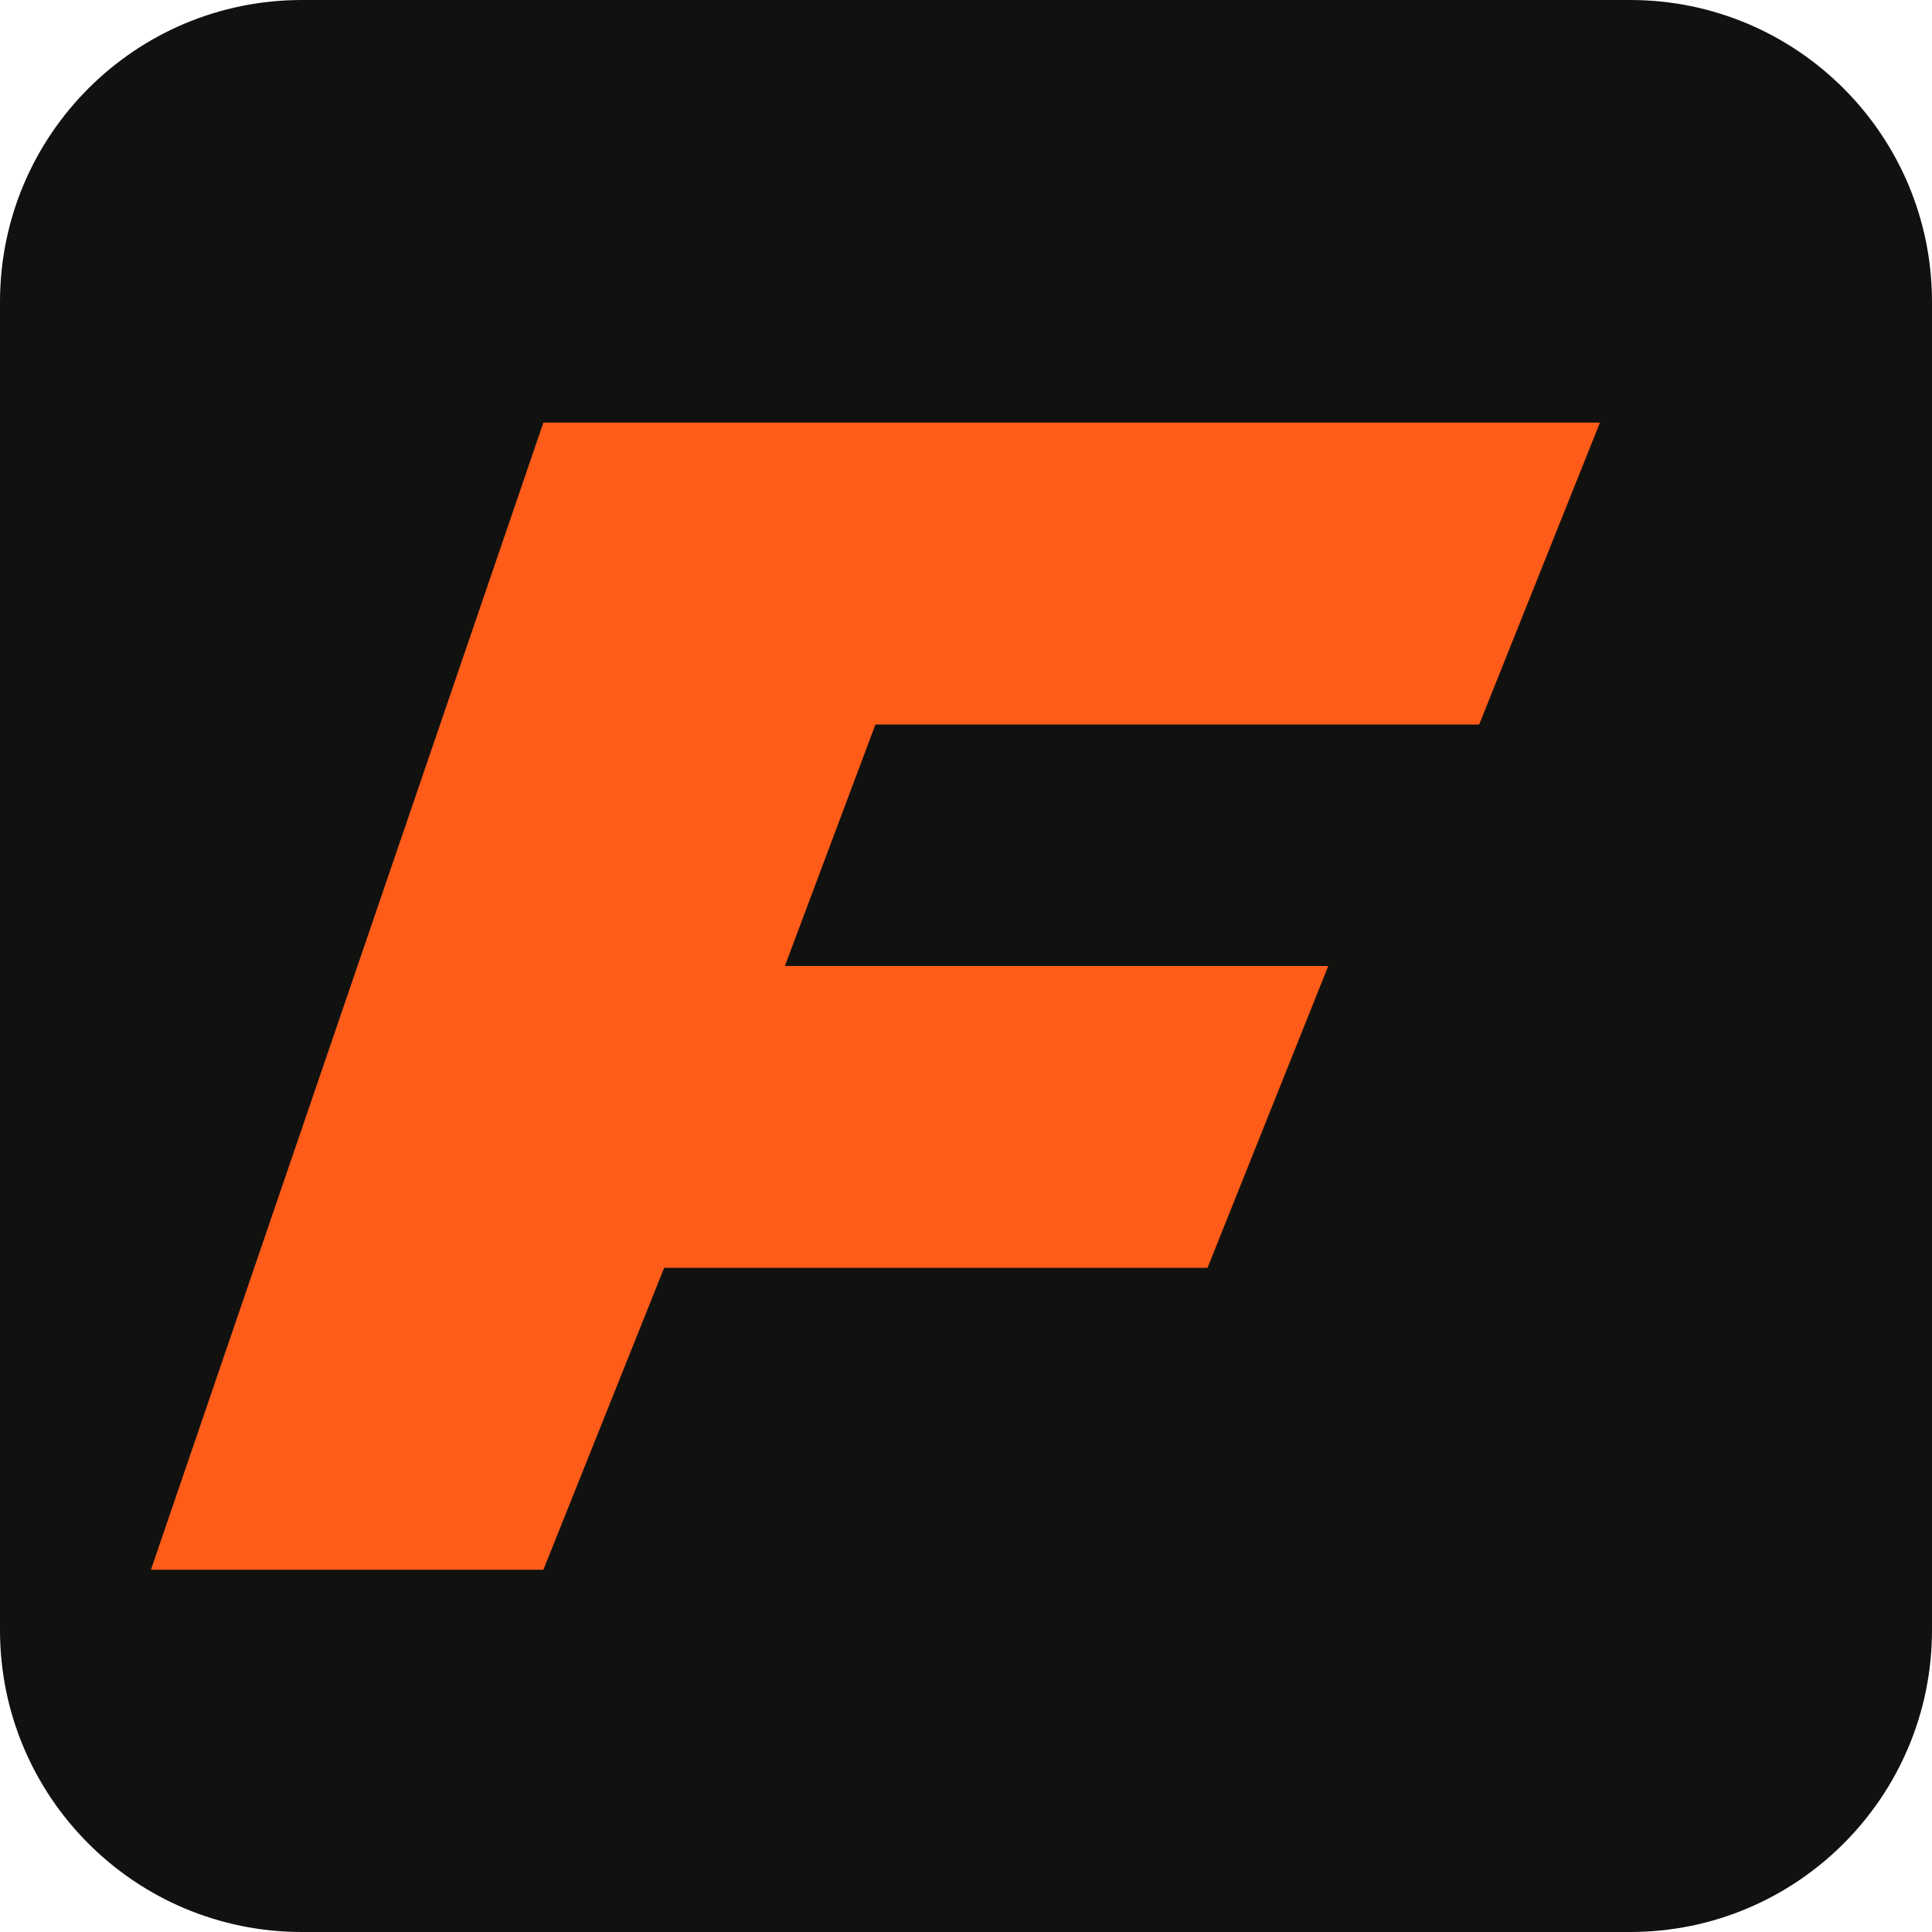
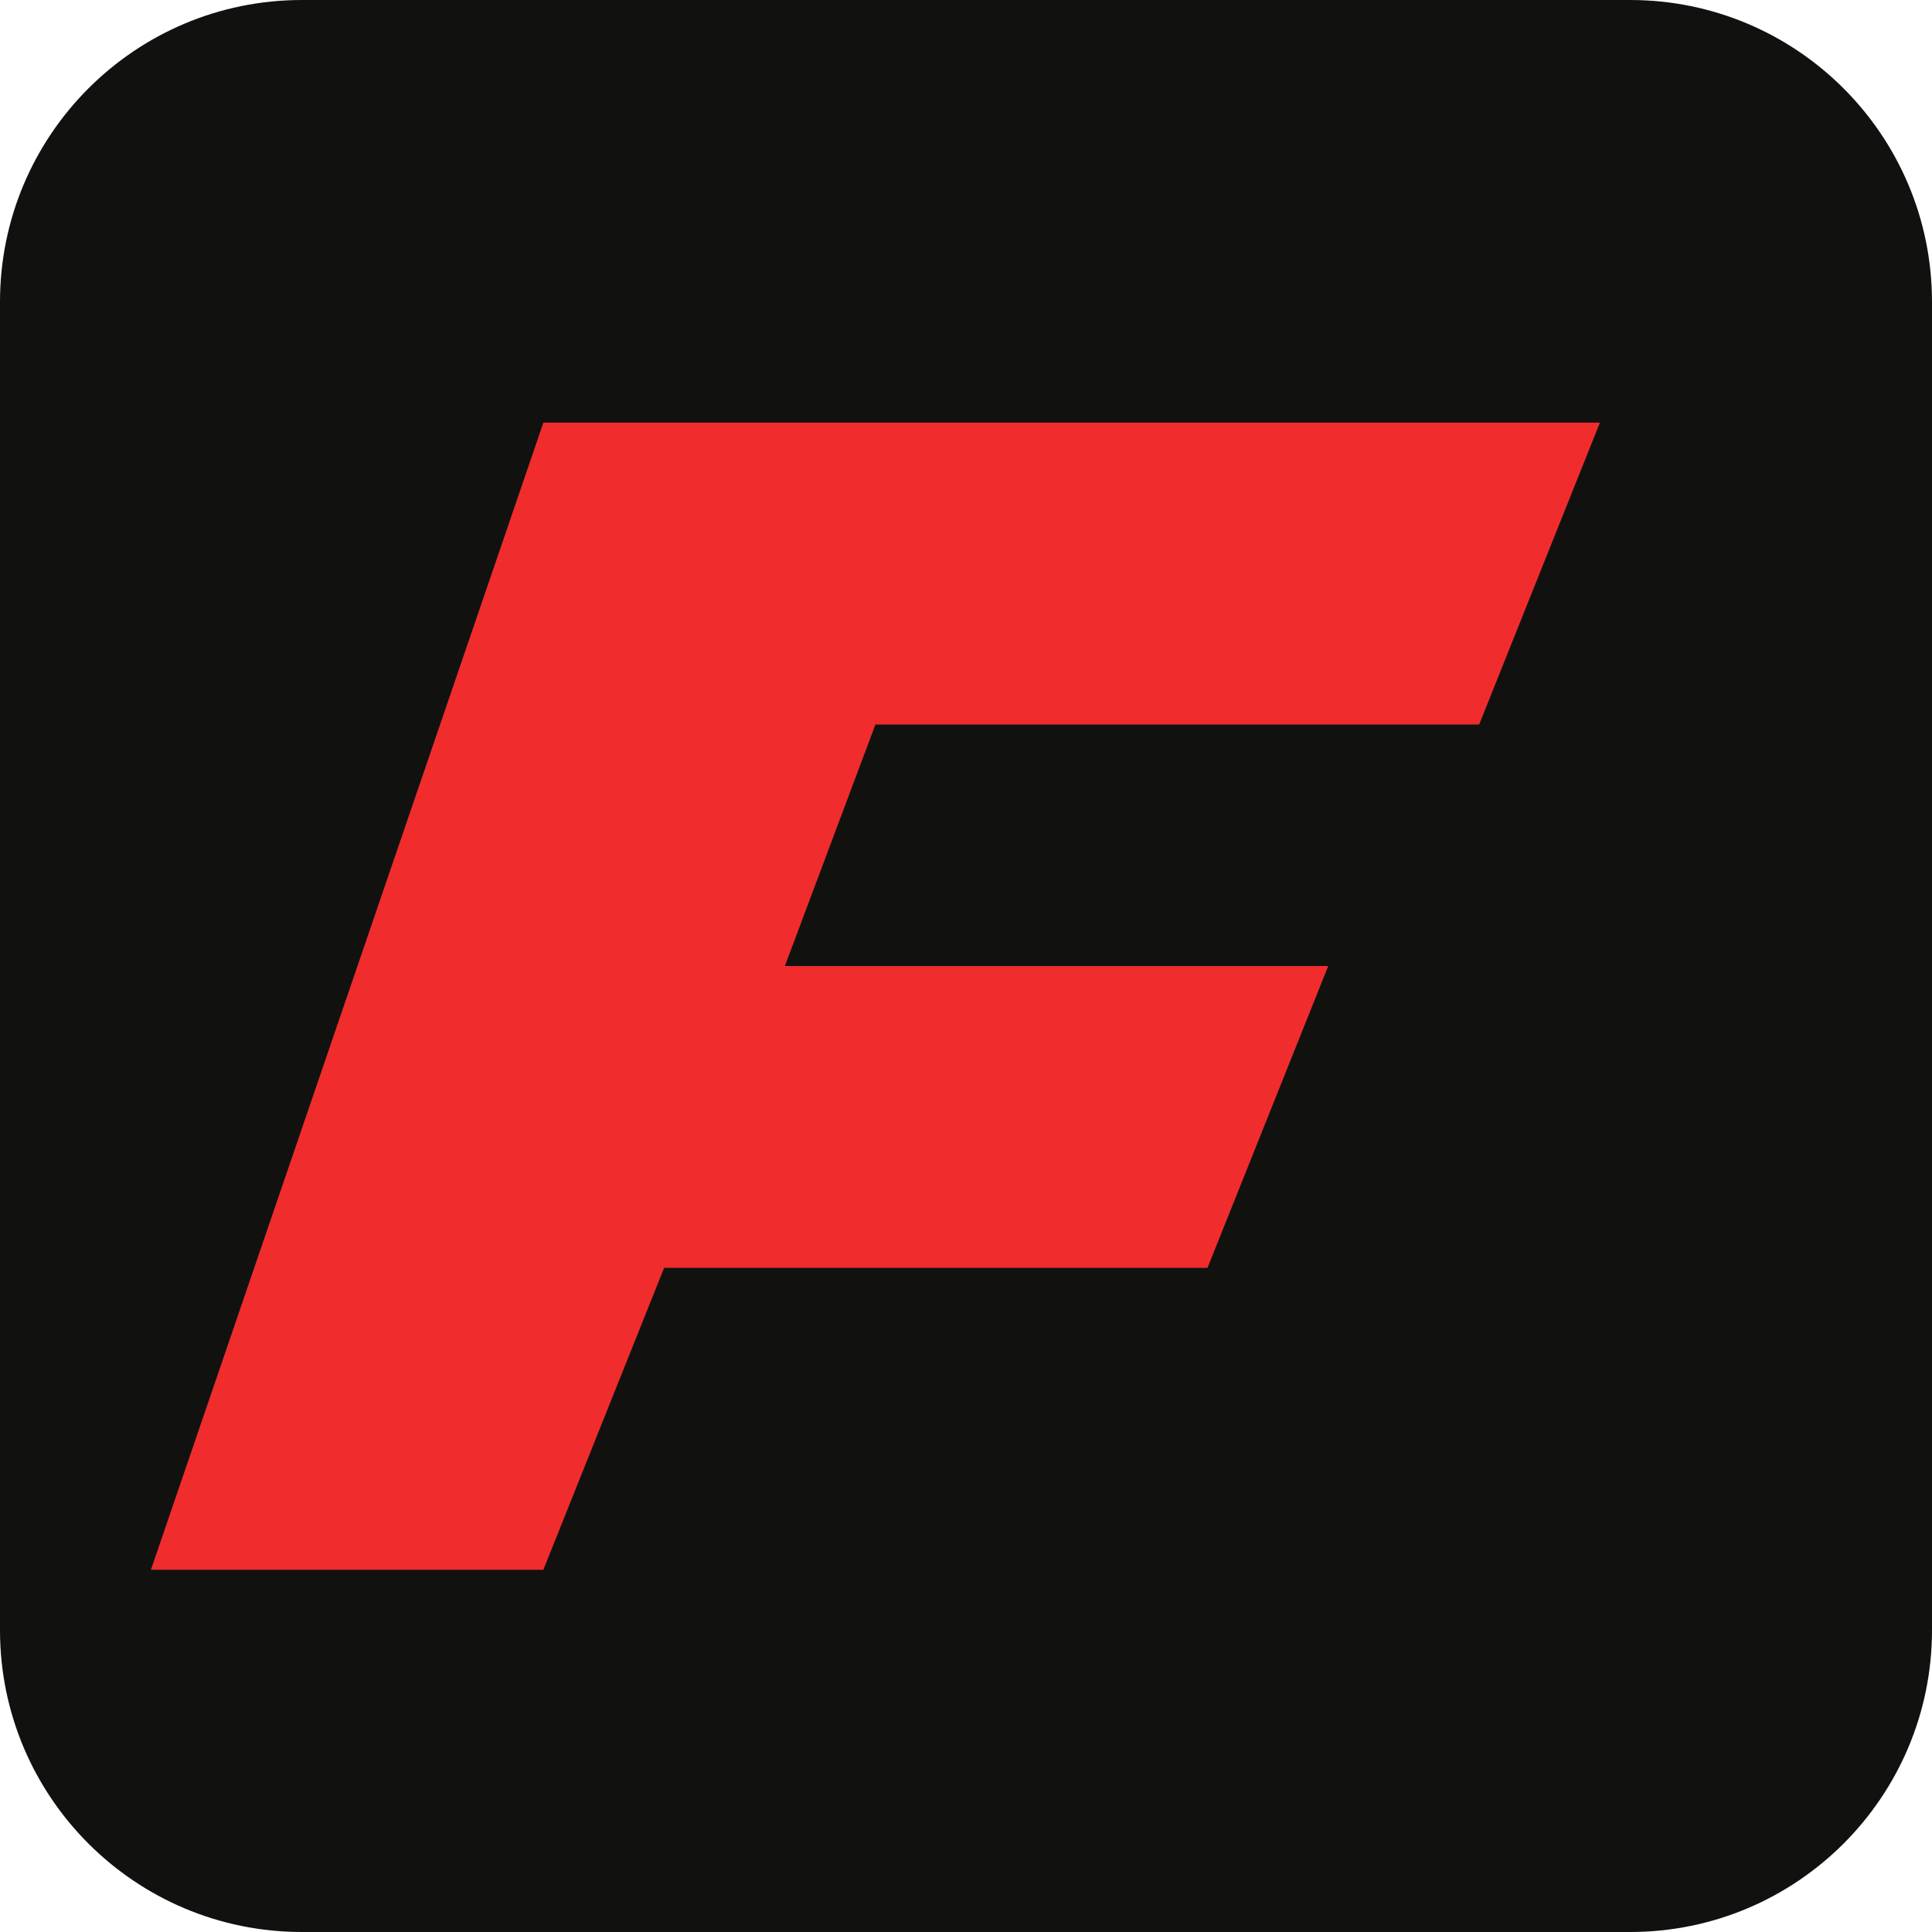
<svg xmlns="http://www.w3.org/2000/svg" viewBox="0 0 64 64">
  <rect width="64" height="64" rx="10" fill="#111210" />
-   <path d="M18 14h35l-4 10H29l-3 8h18l-4 10H22l-4 10H5z" fill="#ff5b19" />
+   <path d="M18 14h35l-4 10H29l-3 8h18l-4 10H22l-4 10H5z" fill="#f02c2d" />
</svg>
